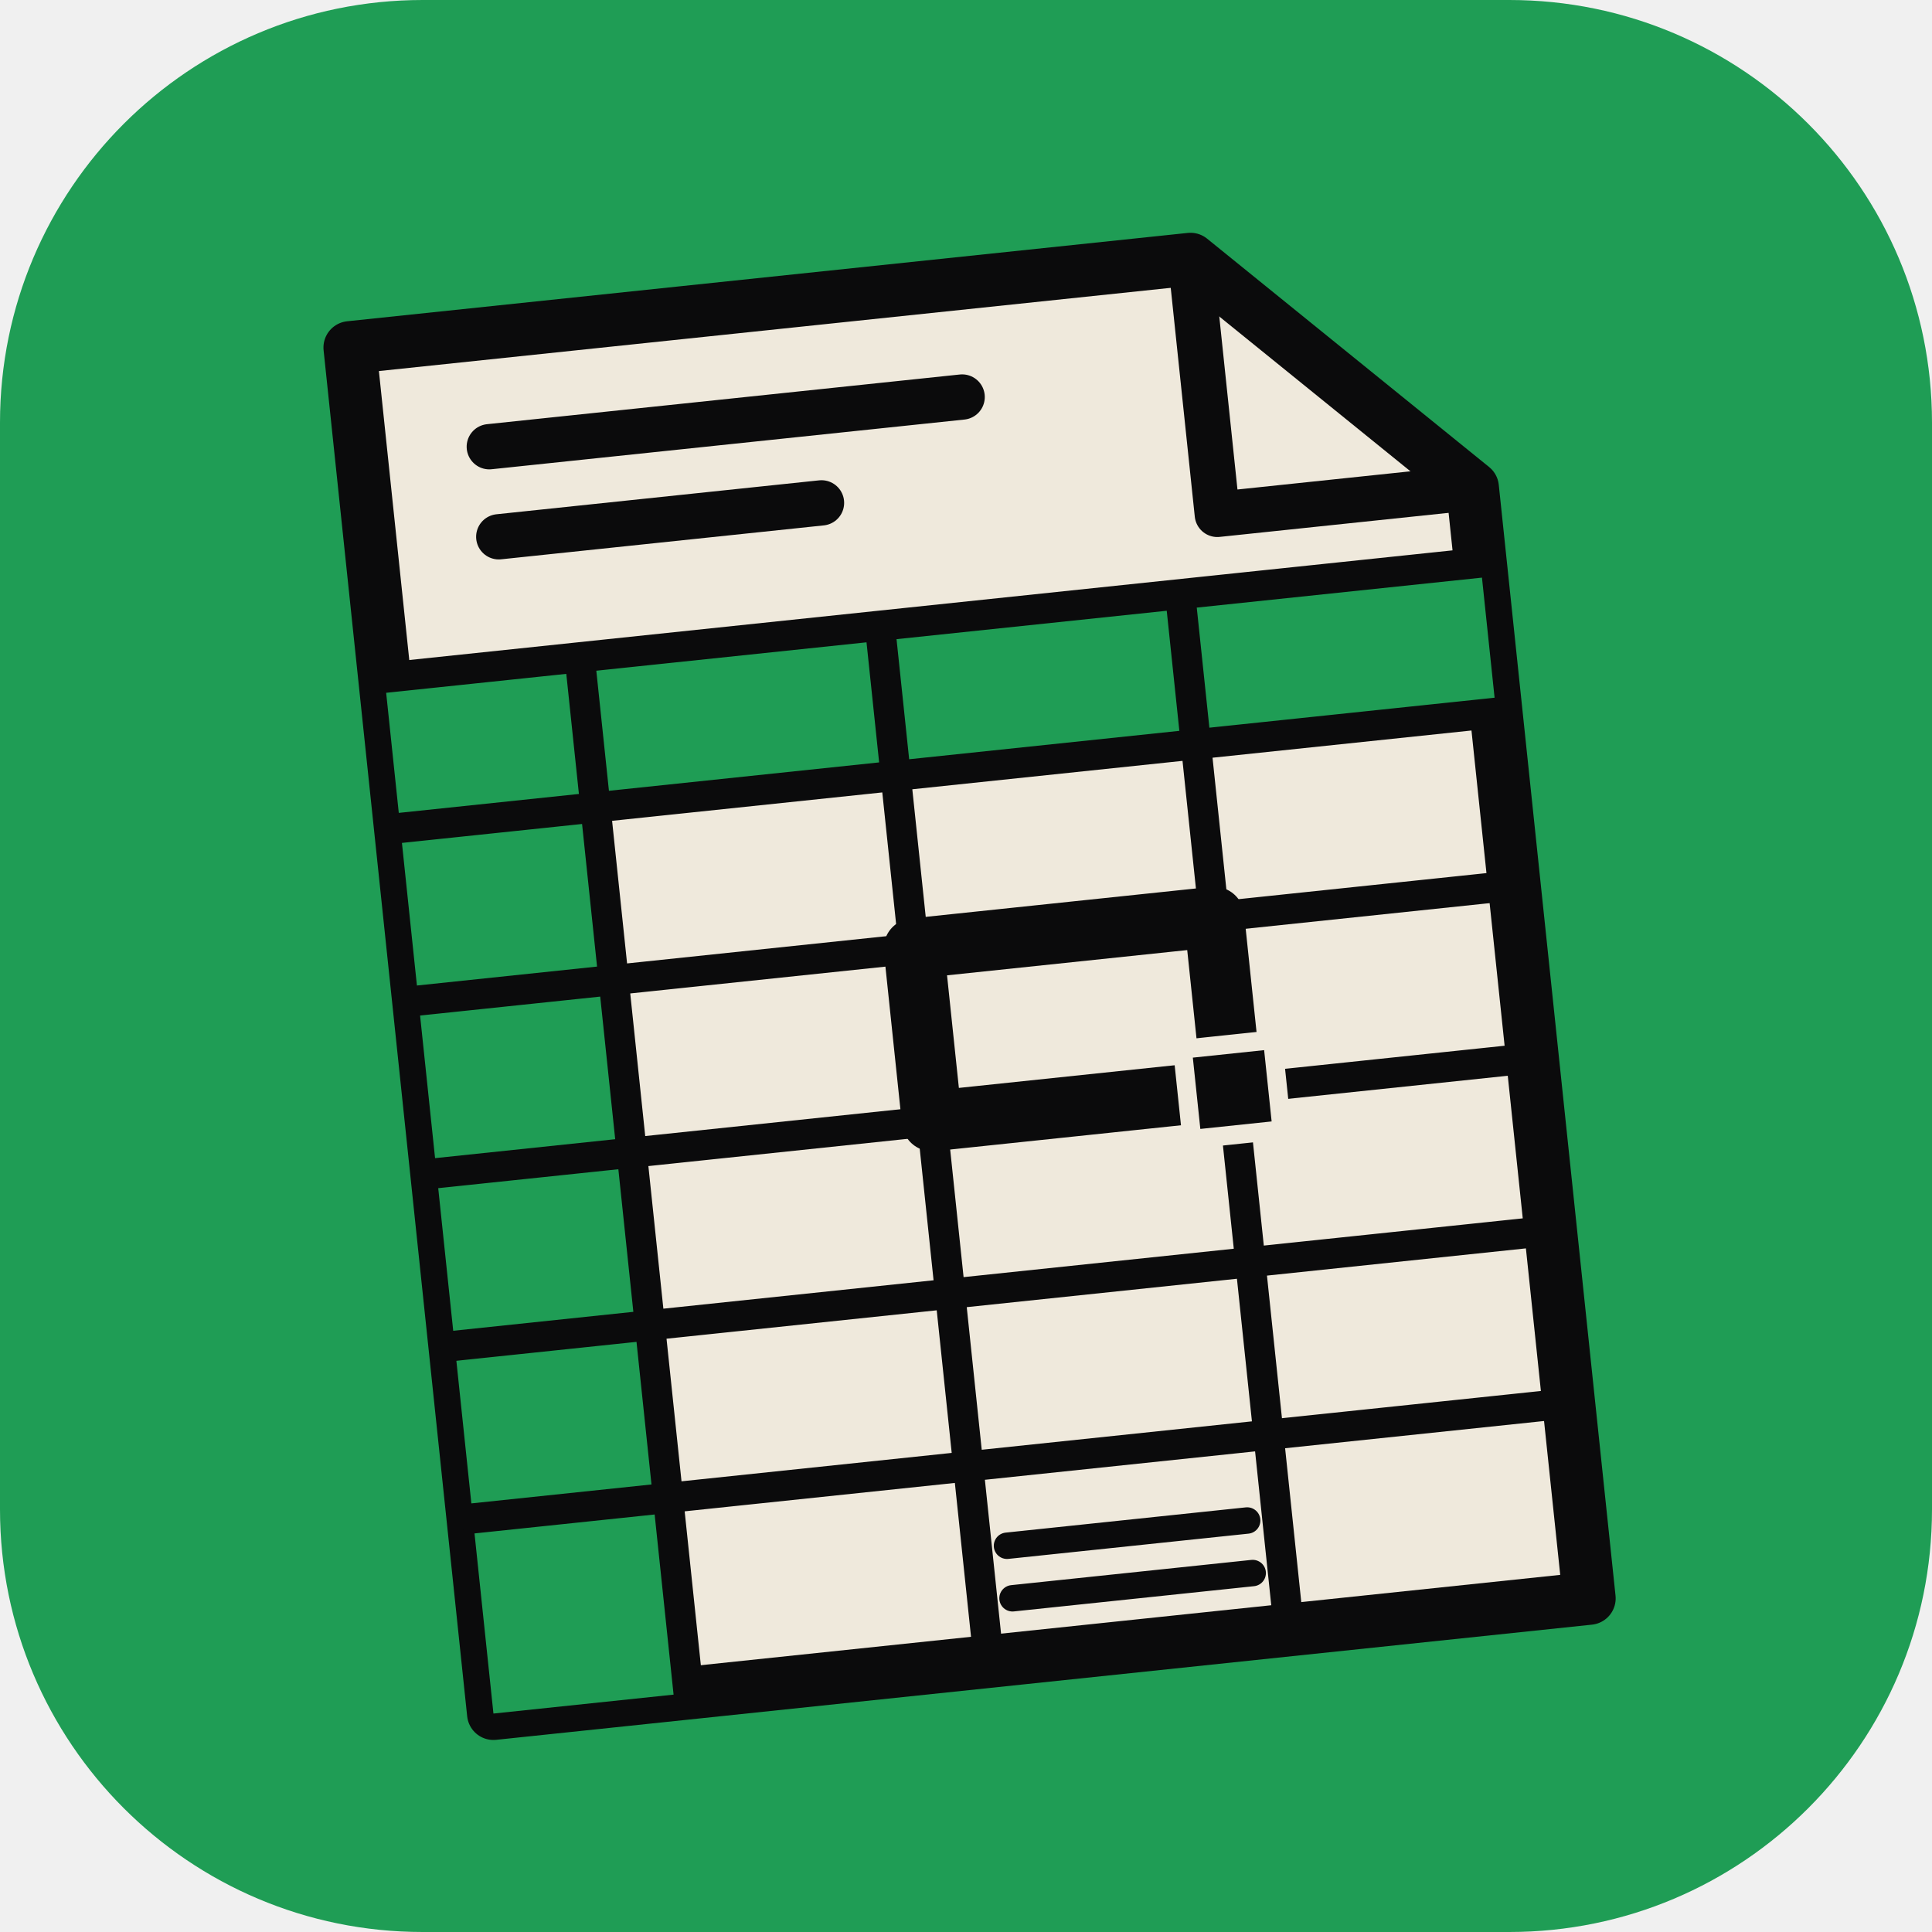
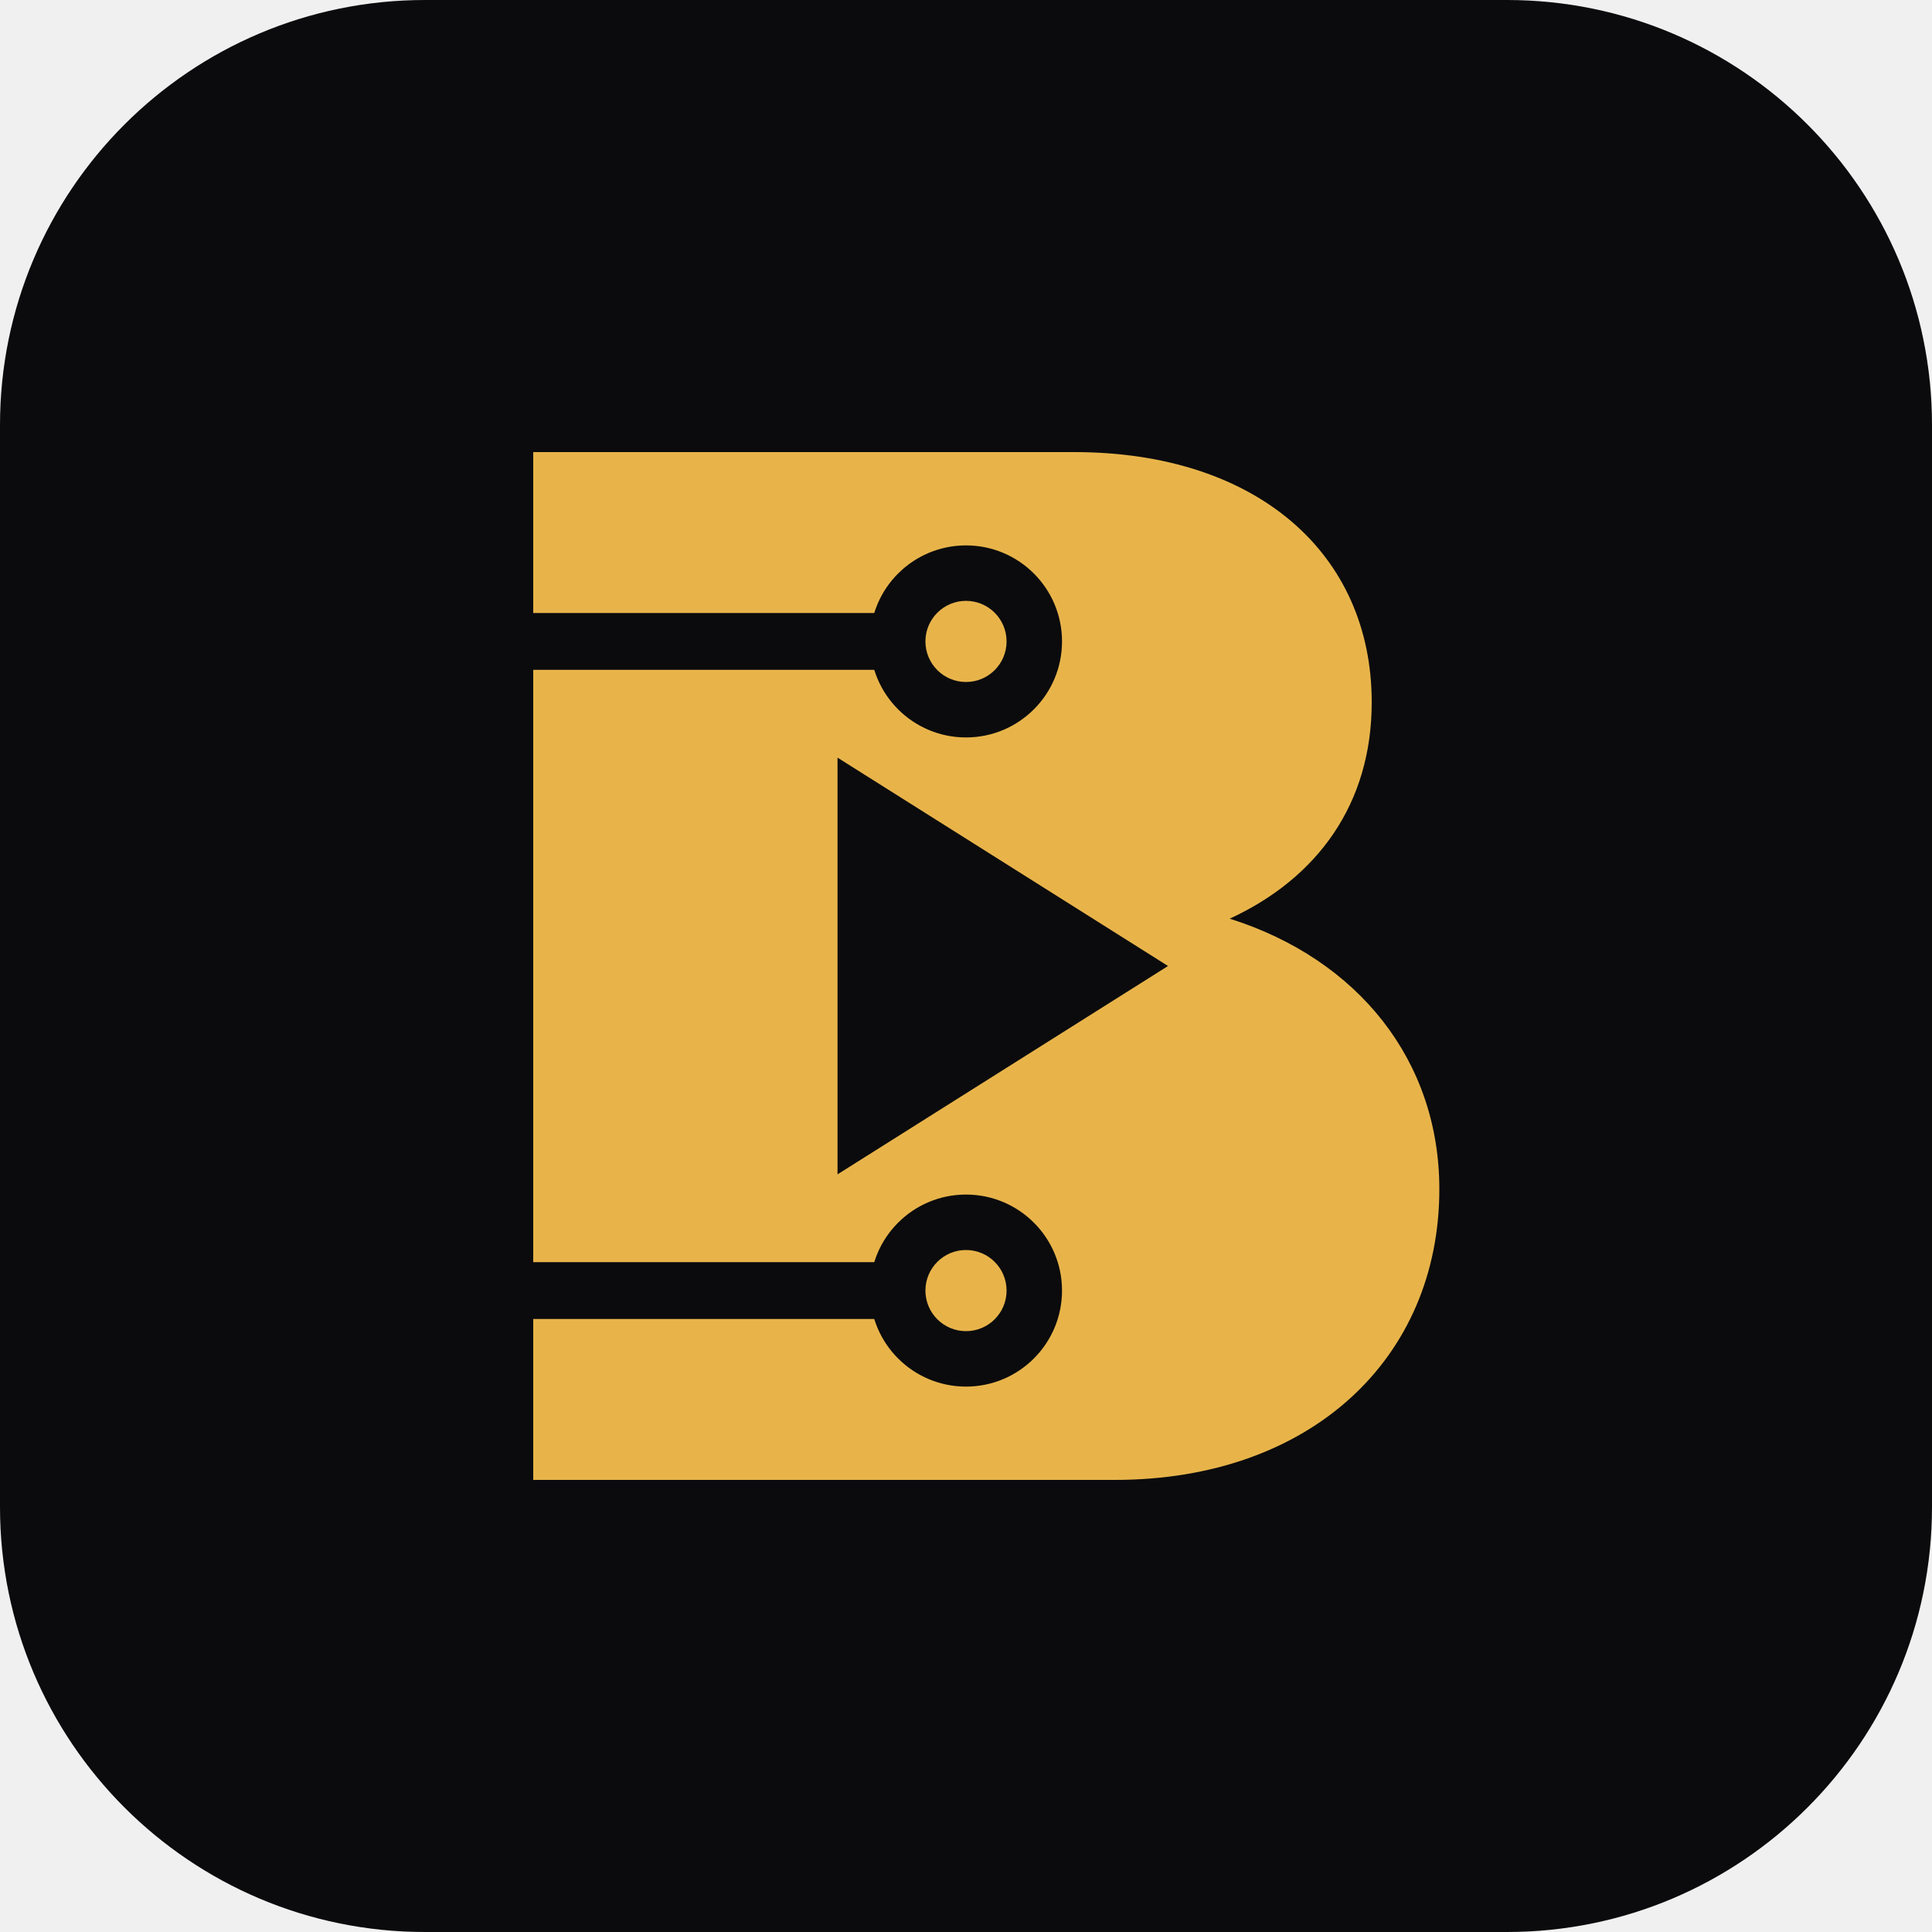
- <svg xmlns="http://www.w3.org/2000/svg" viewBox="0 0 512 512" width="512" height="512">
-   <defs>
-     <clipPath id="tile">
-       <rect width="512" height="512" rx="112" />
-     </clipPath>
-   </defs>
-   <g clip-path="url(#tile)">
-     <rect width="512" height="512" fill="#1f9d55" />
-     <g transform="rotate(-6 256 268)" stroke="#0b0b0c" stroke-linejoin="round" stroke-linecap="round">
-       <path d="M112 76 H336 L404 144 V440 H112 Z" fill="#efe9dc" stroke-width="14" />
-       <path d="M336 76 V144 H404" fill="none" stroke-width="12" />
-       <path d="M146 106 H272 M146 130 H232" stroke-width="12" />
-       <path d="M112 164 H404 V204 H164 V440 H112 Z" fill="#1f9d55" stroke="none" />
-       <path d="M112 164 H404 M112 204 H404 M112 250 H404 M112 296 H404 M112 342 H404 M112 388 H404                M164 164 V440 M244 164 V440 M324 164 V440" fill="none" stroke-width="8" />
-       <rect x="244" y="250" width="80" height="46" fill="none" stroke-width="16" />
-       <rect x="312" y="284" width="24" height="24" fill="#0b0b0c" stroke="#efe9dc" stroke-width="5" />
-       <path d="M252 410 H316 M252 424 H316" stroke-width="7" />
+ <svg xmlns="http://www.w3.org/2000/svg" viewBox="0 0 100 100">
+   <rect width="100" height="100" rx="22" fill="#0b0b0d" />
+   <g transform="translate(15 15) scale(.7)">
+     <mask id="a" maskUnits="userSpaceOnUse" x="0" y="0" width="100" height="100">
+       <rect width="100" height="100" fill="#fff" />
+       <g fill="#000" stroke="#000">
+         <path d="M41 35.5 L41 64.5 L64 50 Z" />
+         <path d="M18 26H45" stroke-width="4.2" />
+         <path d="M18 74H45" stroke-width="4.2" />
+         <circle cx="50" cy="26" r="6.6" />
+         <circle cx="50" cy="74" r="6.6" />
+       </g>
+     </mask>
+     <path d="M18 12H58C71.5 12 80 19.5 80 30.5C80 38 76 43.5 69.5 46.5C79 49.5 85 57 85 66.5C85 79 75.5 88 61 88H18Z" fill="#E8B44A" mask="url(#a)" />
+     <g fill="#E8B44A">
+       <circle cx="50" cy="26" r="3" />
+       <circle cx="50" cy="74" r="3" />
    </g>
  </g>
</svg>
